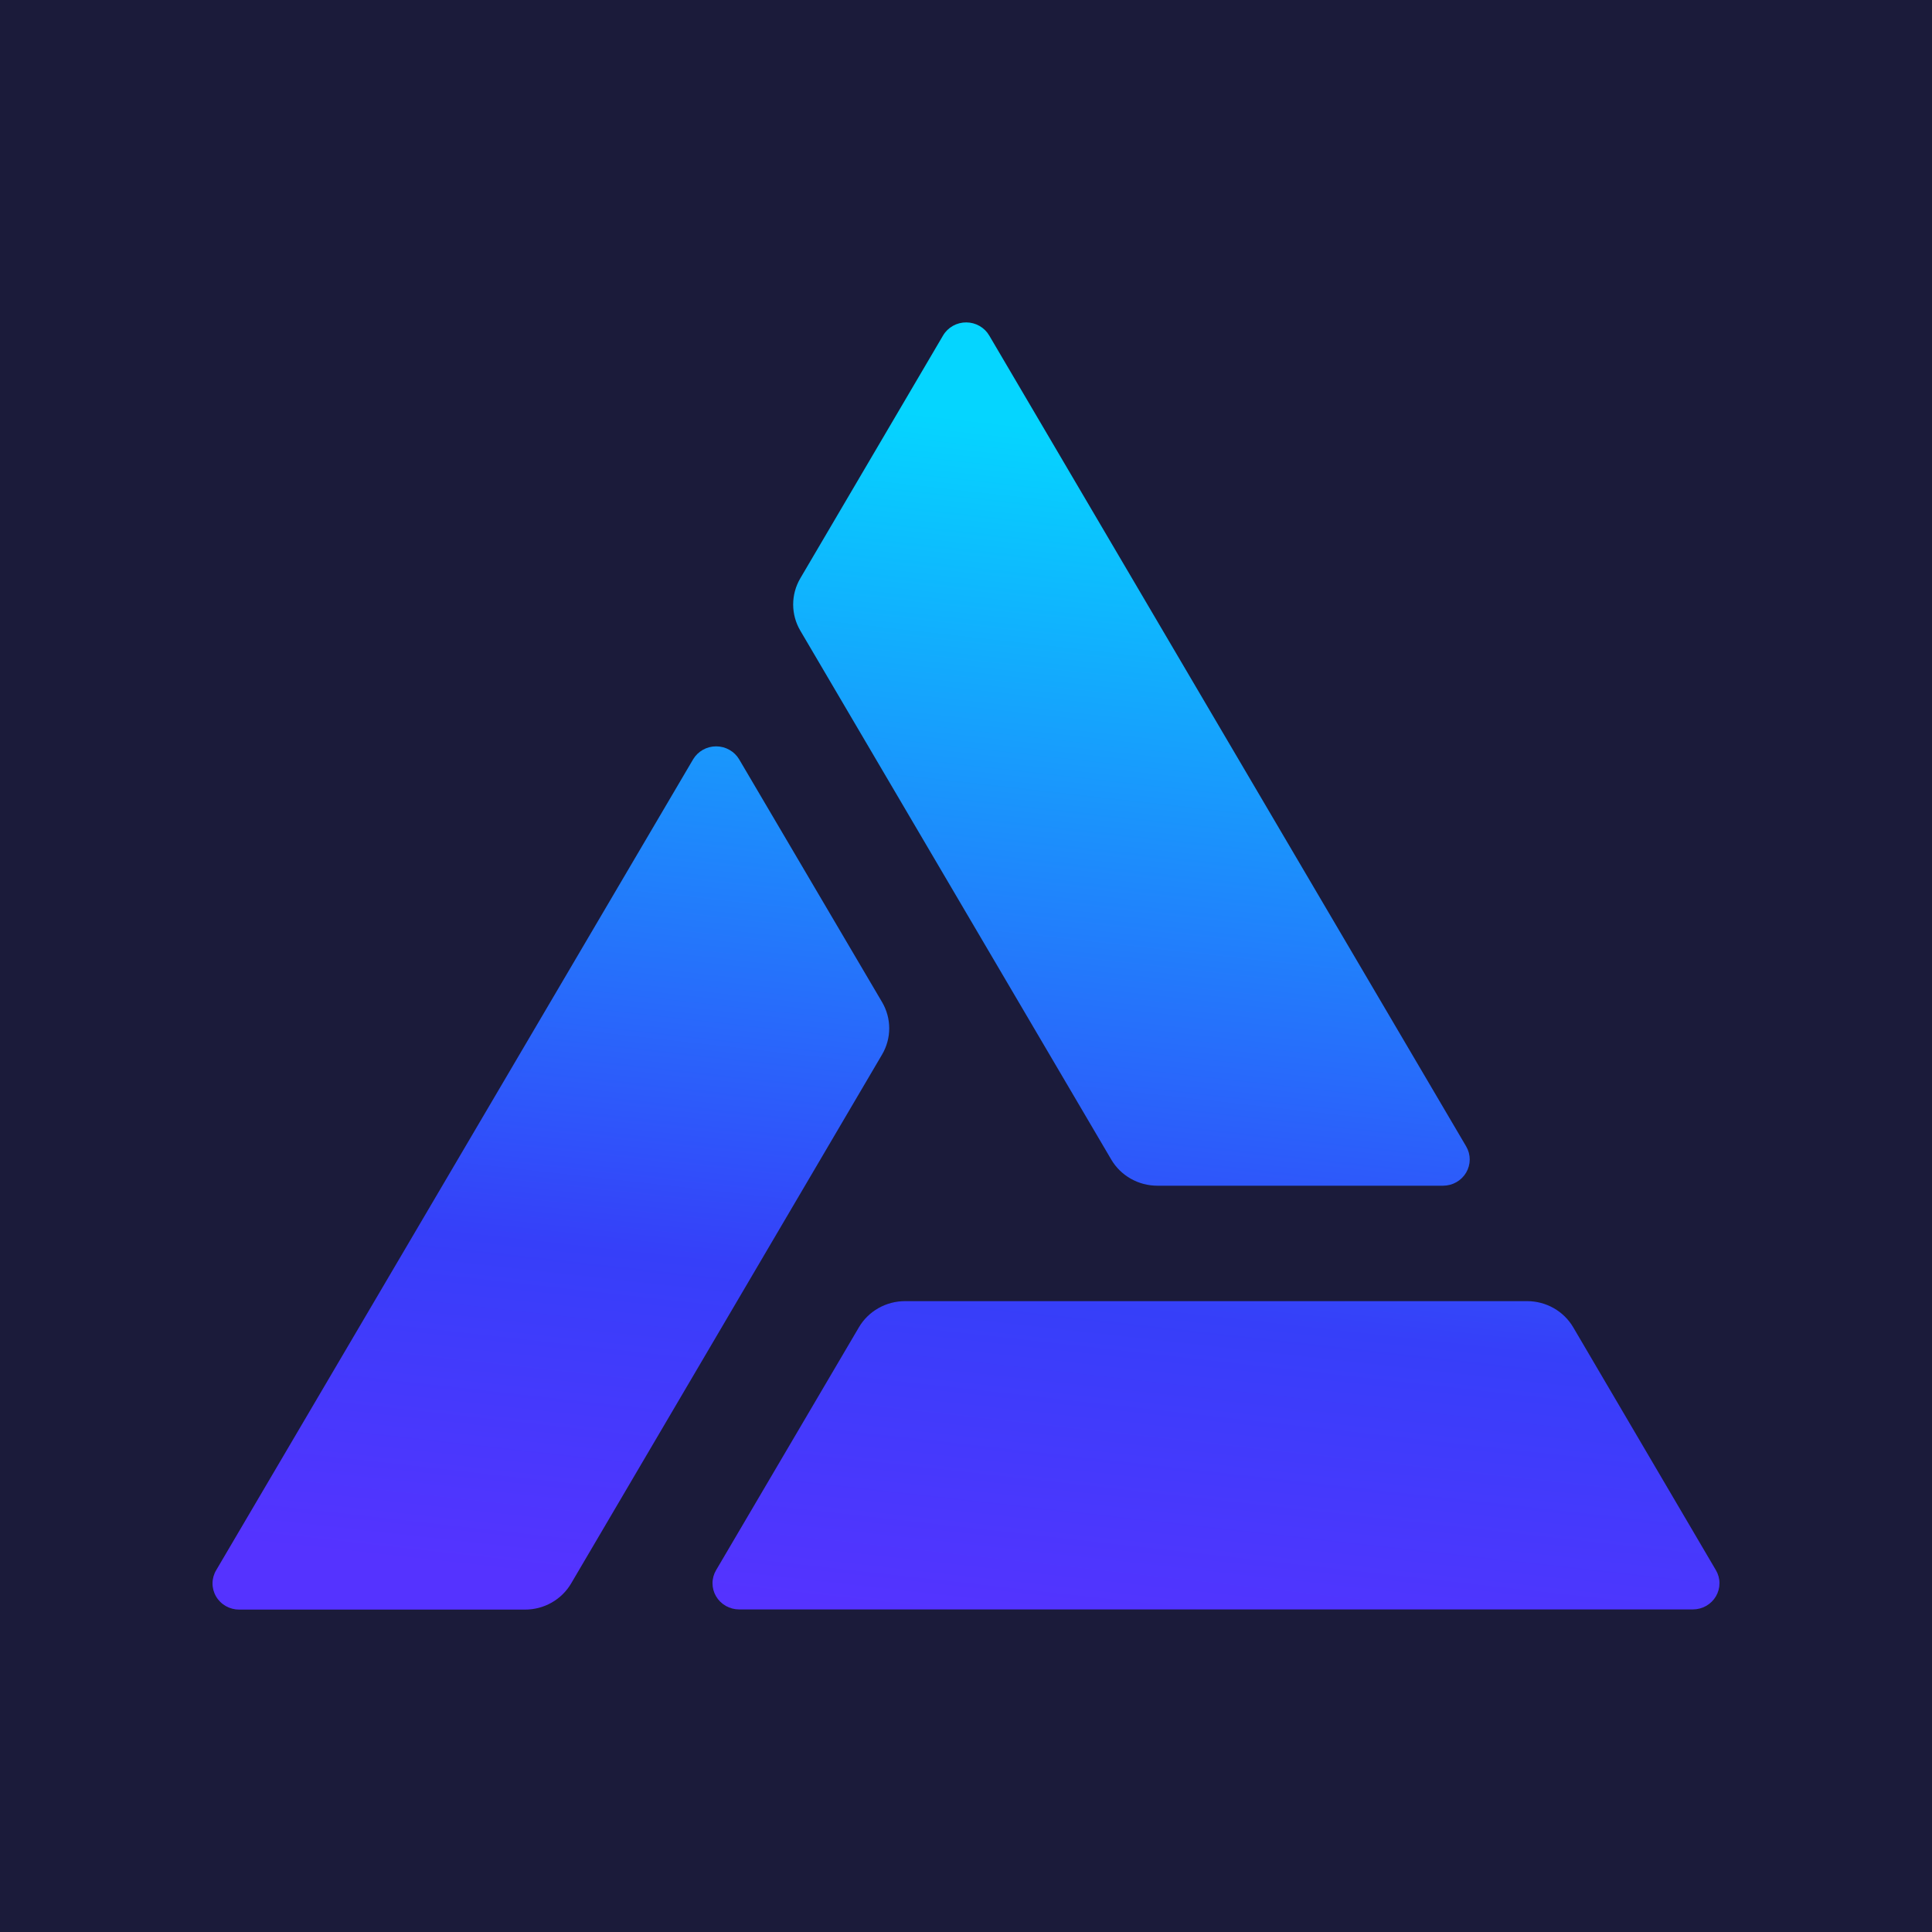
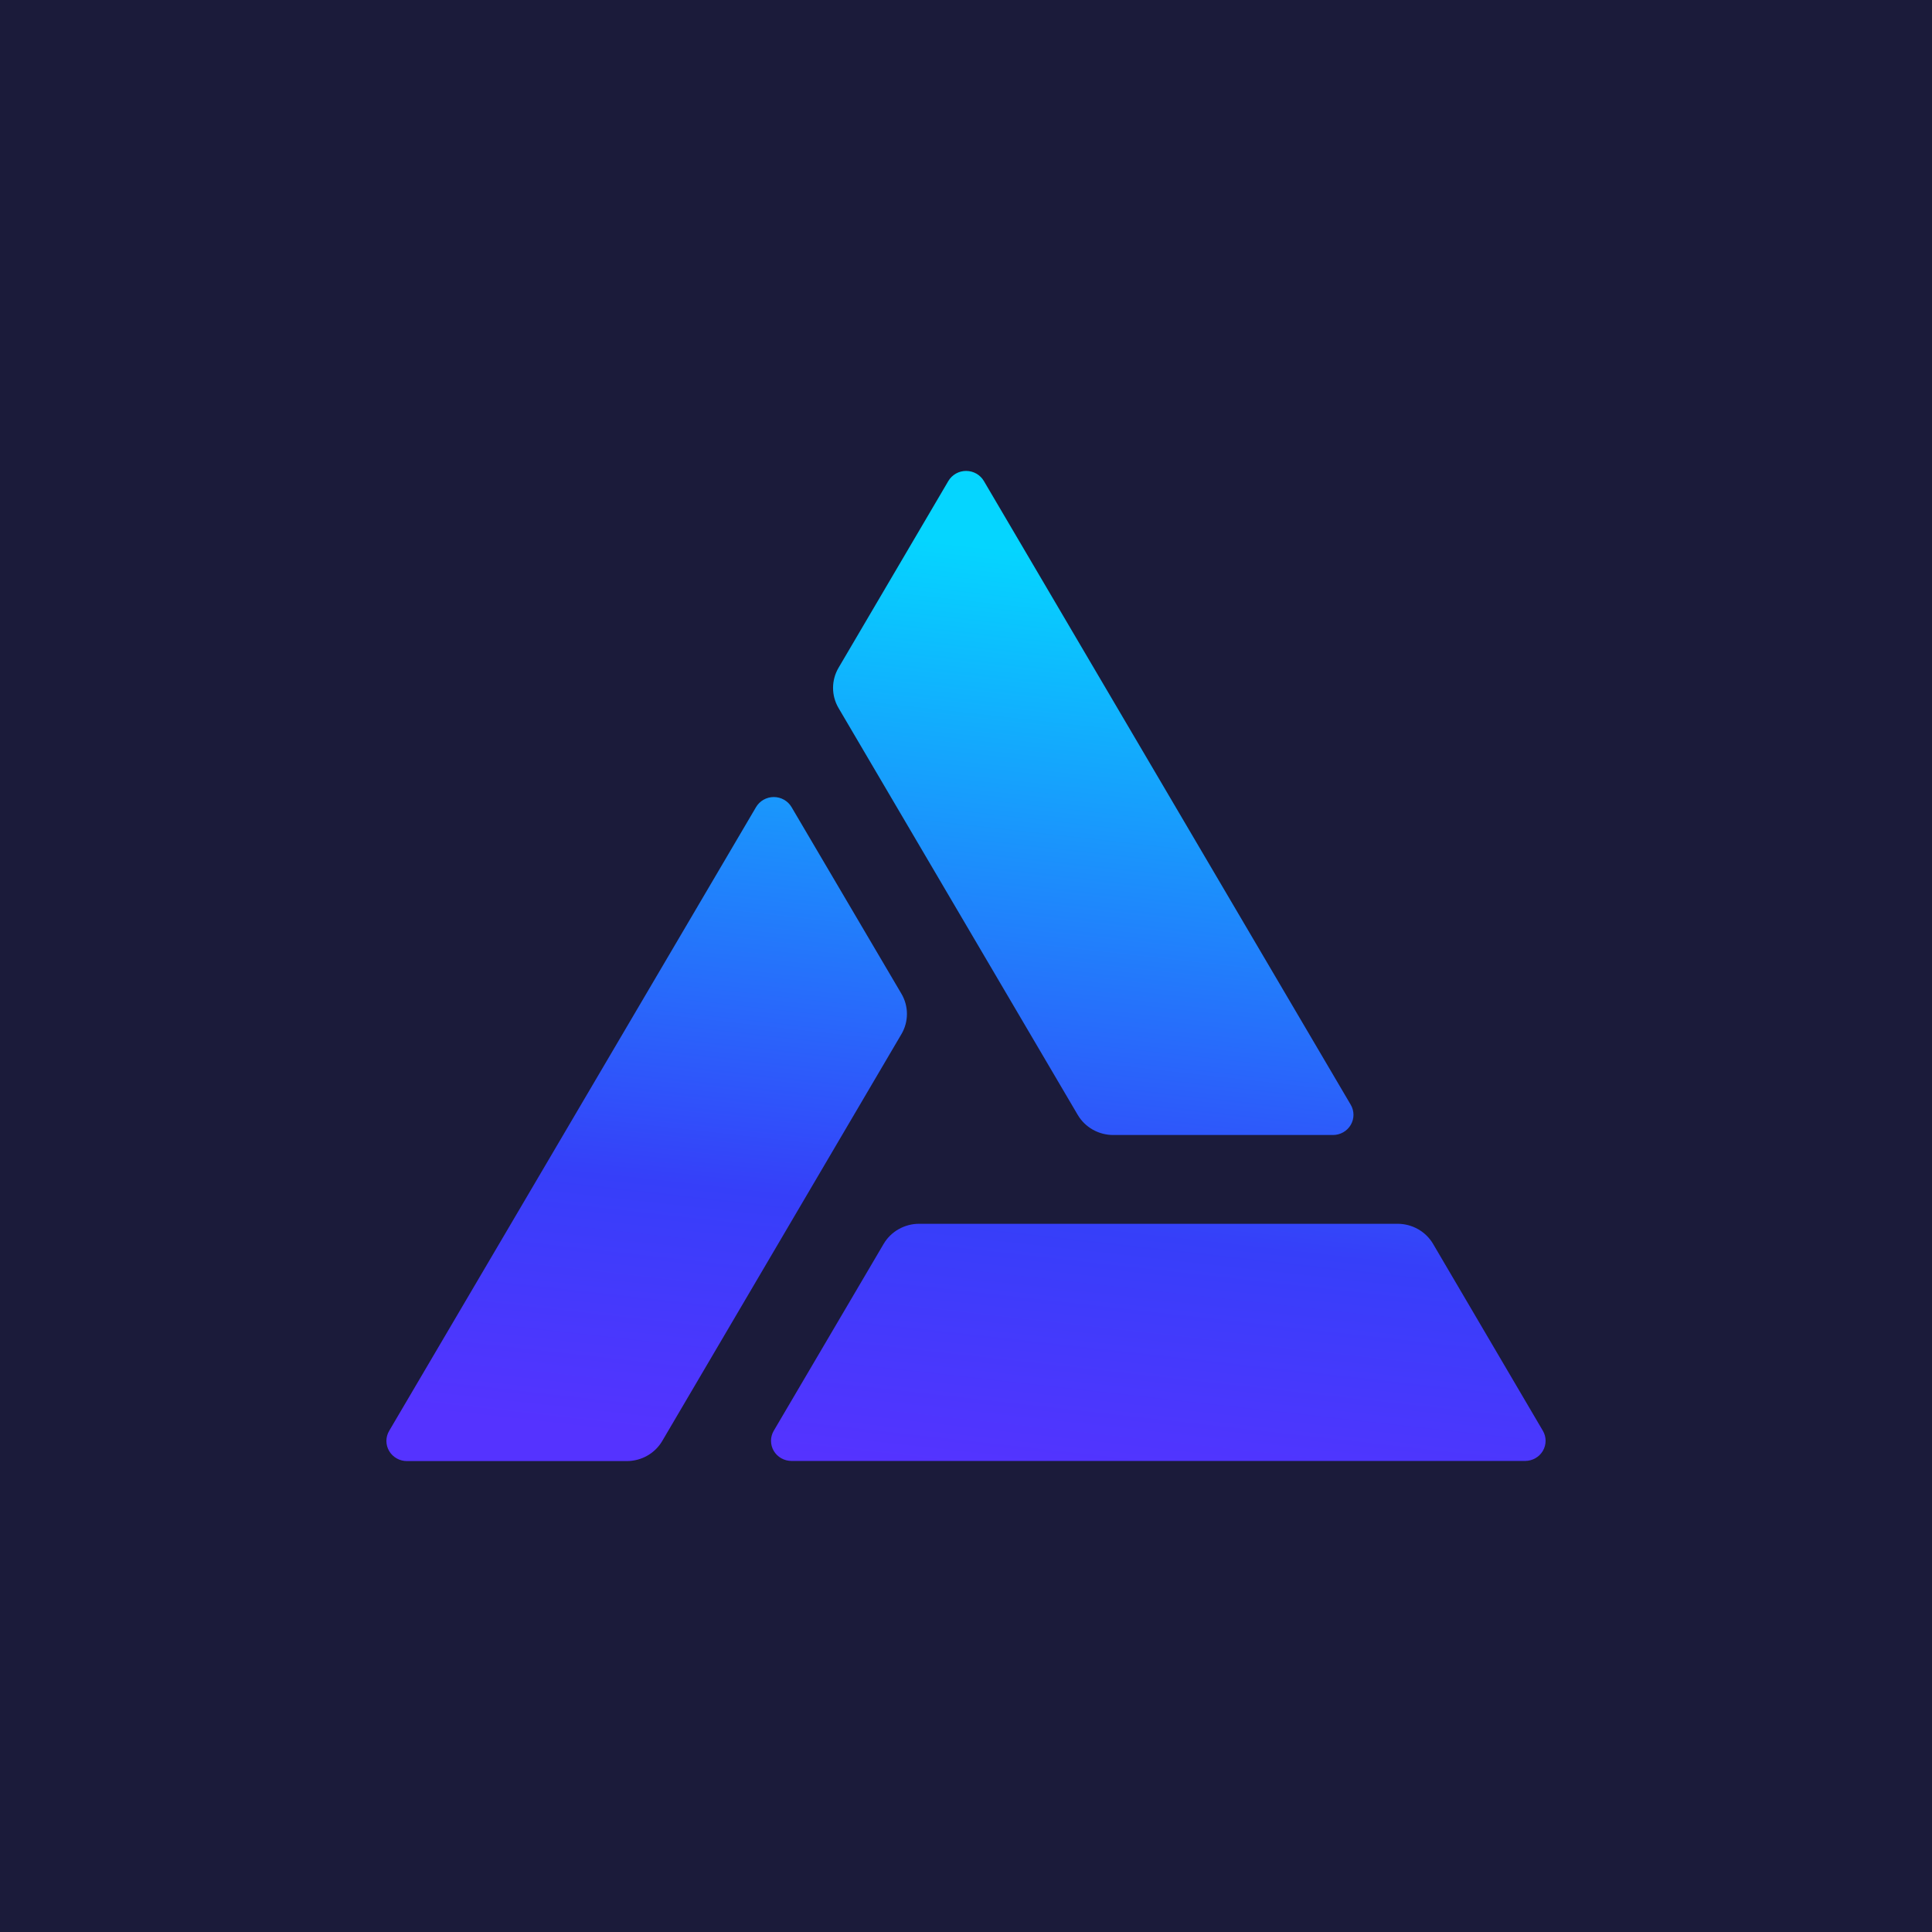
<svg xmlns="http://www.w3.org/2000/svg" viewBox="0 0 1008 1008">
  <rect x="0" y="0" width="1008" height="1008" fill="#1B1B3A" />
-   <g transform="translate(110.88,168.21) scale(0.78)">
+   <g transform="translate(201.6,245.7) scale(0.6)">
    <path d="M838.577 551.198L519.602 8.876C518.058 6.198 515.821 3.968 513.118 2.409C510.415 0.851 507.34 0.02 504.206 0C501.071 -0.019 497.987 0.773 495.264 2.297C492.54 3.822 490.276 6.024 488.697 8.682L393.167 171.185C390.038 176.504 388.392 182.538 388.392 188.681C388.392 194.823 390.038 200.857 393.167 206.177L601.159 559.97C604.291 565.294 608.797 569.715 614.222 572.786C619.648 575.858 625.801 577.472 632.064 577.466H823.124C826.252 577.456 829.323 576.642 832.029 575.103C834.736 573.564 836.983 571.354 838.548 568.695C840.112 566.036 840.937 563.021 840.942 559.95C840.948 556.88 840.132 553.862 838.577 551.198Z" fill="url(#g1)" />
    <path d="M2.46 834.635L321.434 292.314C323 289.657 325.25 287.451 327.958 285.918C330.665 284.384 333.736 283.577 336.862 283.577C339.988 283.577 343.06 284.384 345.768 285.918C348.476 287.451 350.725 289.657 352.29 292.314L447.87 454.671C450.998 459.999 452.644 466.041 452.644 472.191C452.644 478.341 450.998 484.383 447.87 489.711L239.876 843.504C236.757 848.828 232.261 853.25 226.843 856.322C221.425 859.394 215.277 861.007 209.02 861H17.912C14.764 861.015 11.668 860.212 8.939 858.672C6.209 857.131 3.945 854.908 2.375 852.23C0.805 849.551 -0.015 846.512 0 843.421C0.015 840.331 0.864 837.299 2.46 834.635Z" fill="url(#g2)" />
    <path d="M352.245 860.884H990.194C993.323 860.881 996.398 860.069 999.106 858.53C1001.81 856.991 1004.06 854.779 1005.62 852.117C1007.18 849.454 1008 846.435 1008 843.363C1008 840.291 1007.17 837.274 1005.6 834.616L910.167 672.162C907.035 666.837 902.53 662.417 897.105 659.345C891.679 656.274 885.525 654.66 879.262 654.666H463.276C457.013 654.66 450.859 656.274 445.434 659.345C440.008 662.417 435.502 666.837 432.371 672.162L336.842 834.616C335.273 837.274 334.444 840.291 334.44 843.363C334.435 846.435 335.254 849.454 336.815 852.117C338.377 854.779 340.625 856.991 343.334 858.53C346.042 860.069 349.115 860.881 352.245 860.884Z" fill="url(#g3)" />
  </g>
  <defs>
    <linearGradient id="g1" x1="504" y1="64" x2="415.044" y2="861.061" gradientUnits="userSpaceOnUse">
      <stop stop-color="#05D5FF" />
      <stop offset="0.724" stop-color="#363FF9" />
      <stop offset="1" stop-color="#5533FF" />
    </linearGradient>
    <linearGradient id="g2" x1="504" y1="64" x2="415.044" y2="861.061" gradientUnits="userSpaceOnUse">
      <stop stop-color="#05D5FF" />
      <stop offset="0.724" stop-color="#363FF9" />
      <stop offset="1" stop-color="#5533FF" />
    </linearGradient>
    <linearGradient id="g3" x1="504" y1="64" x2="415.044" y2="861.061" gradientUnits="userSpaceOnUse">
      <stop stop-color="#05D5FF" />
      <stop offset="0.724" stop-color="#363FF9" />
      <stop offset="1" stop-color="#5533FF" />
    </linearGradient>
  </defs>
</svg>
